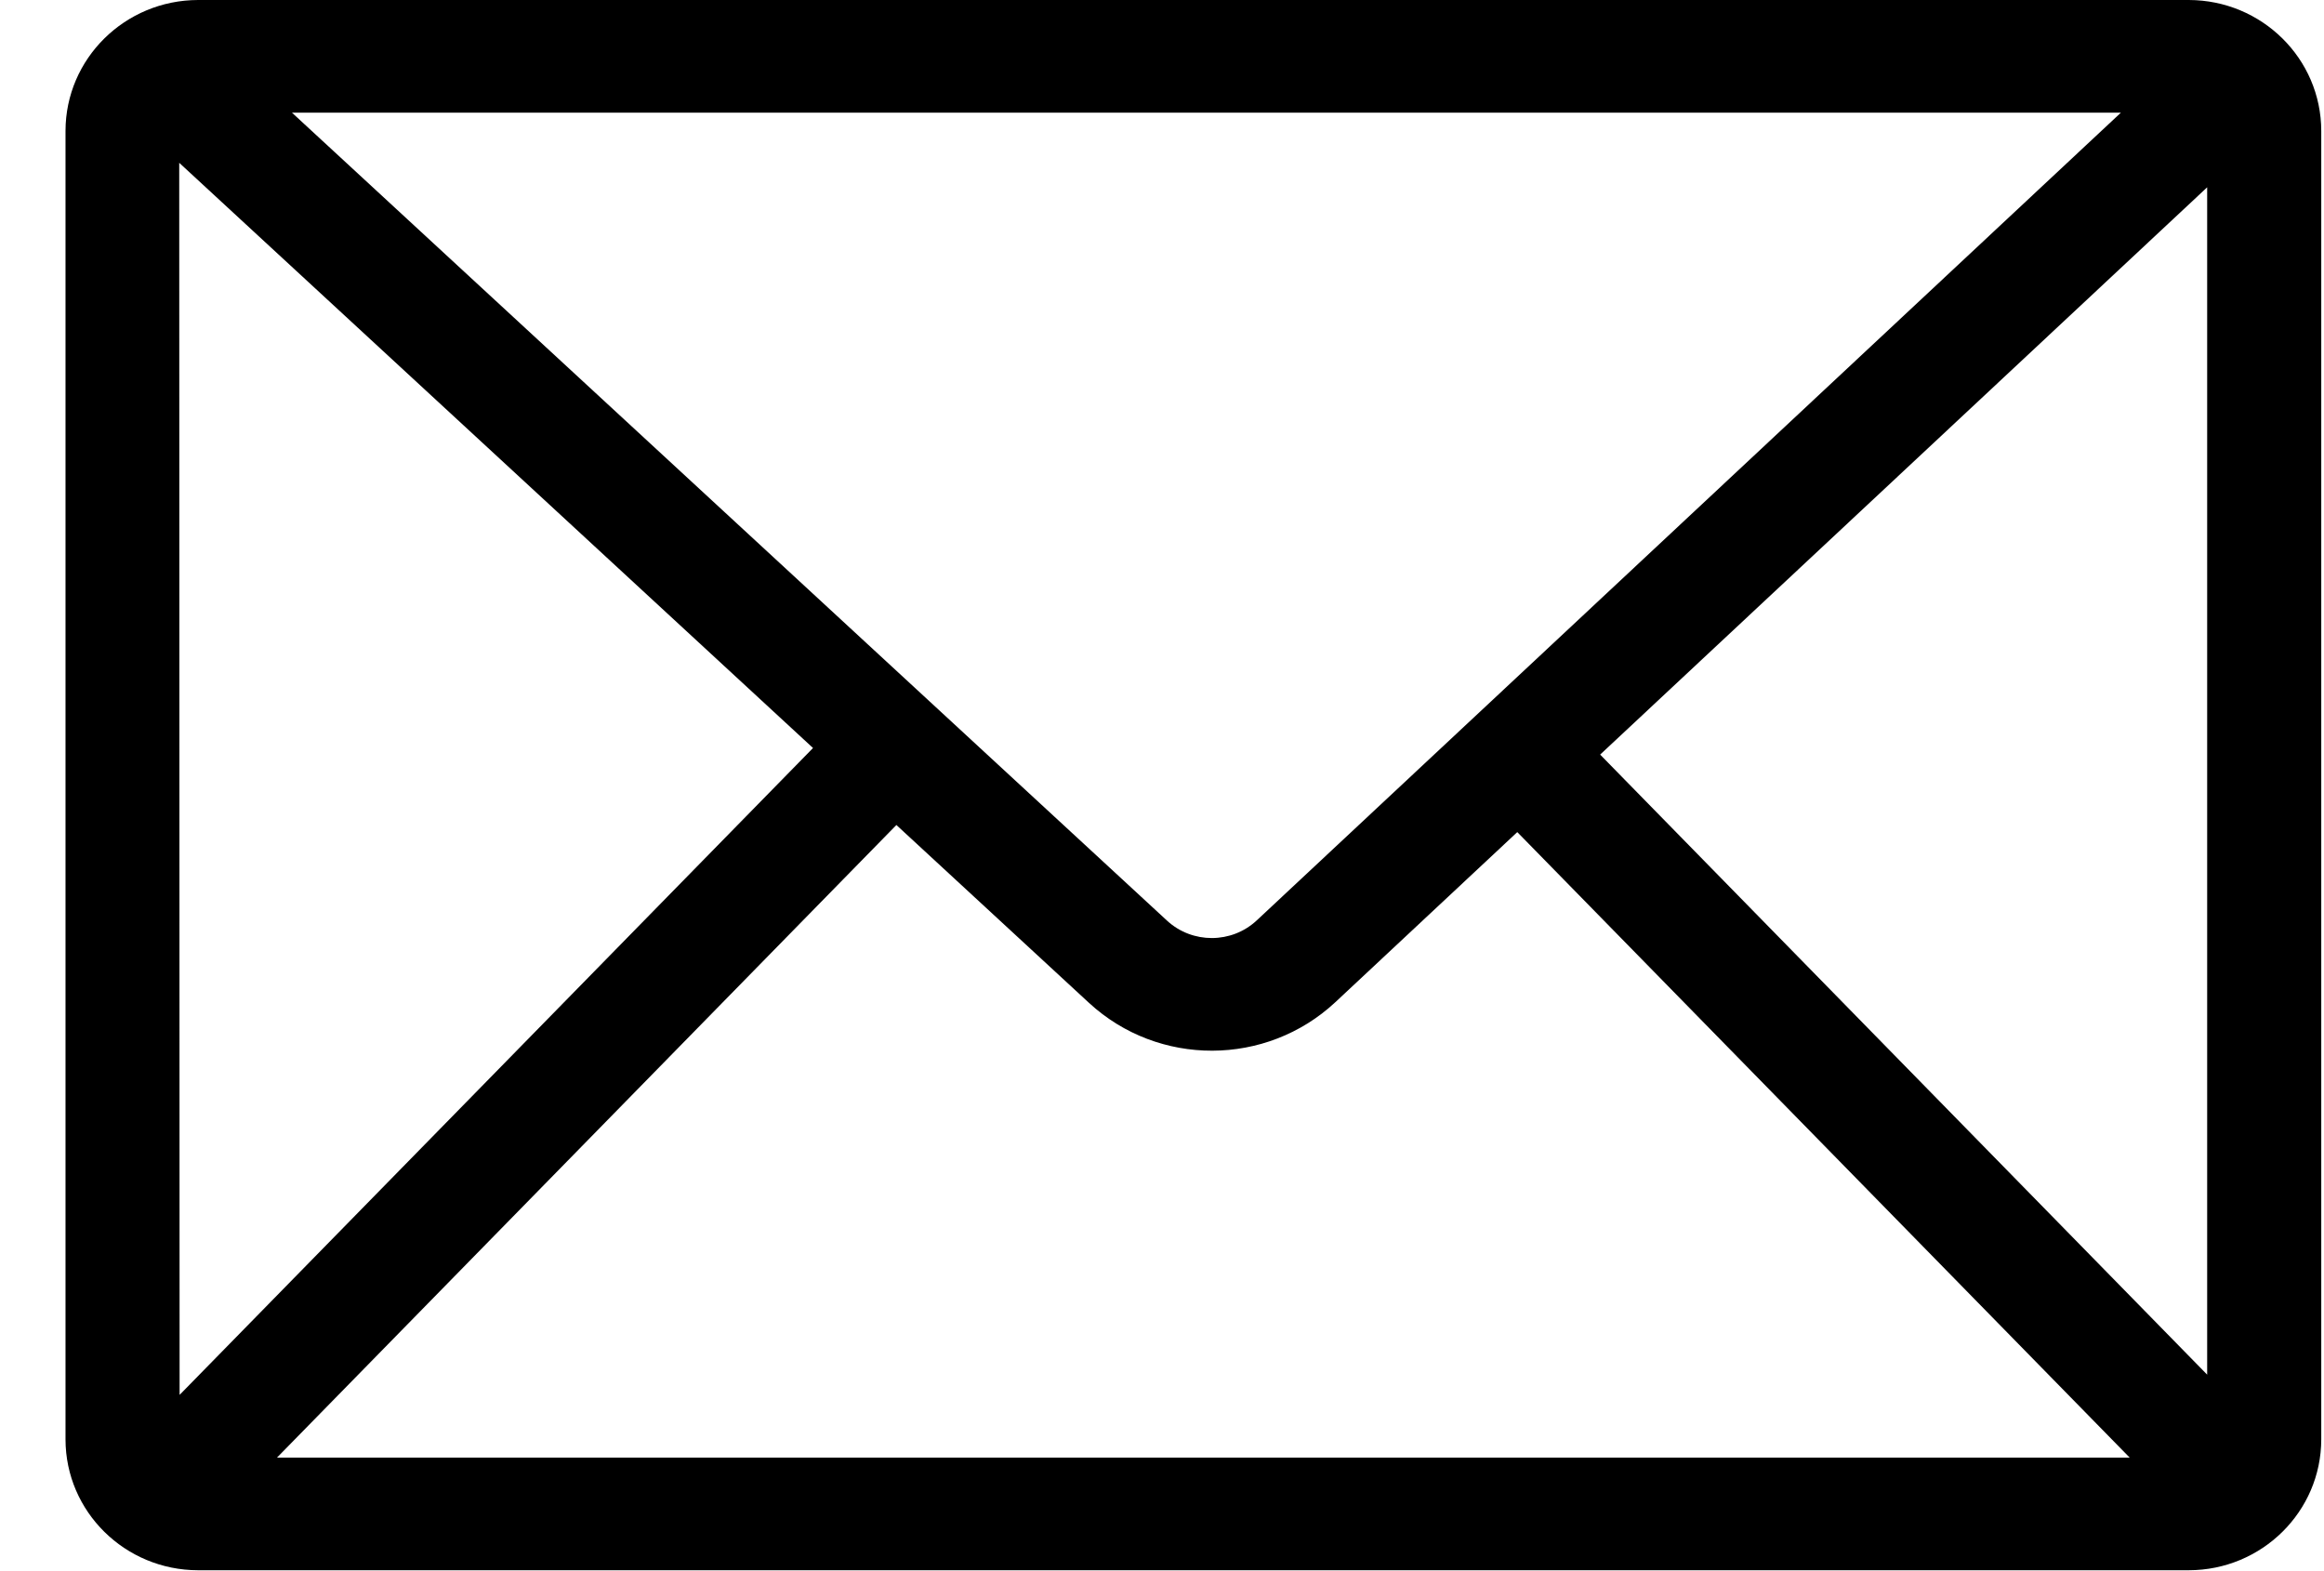
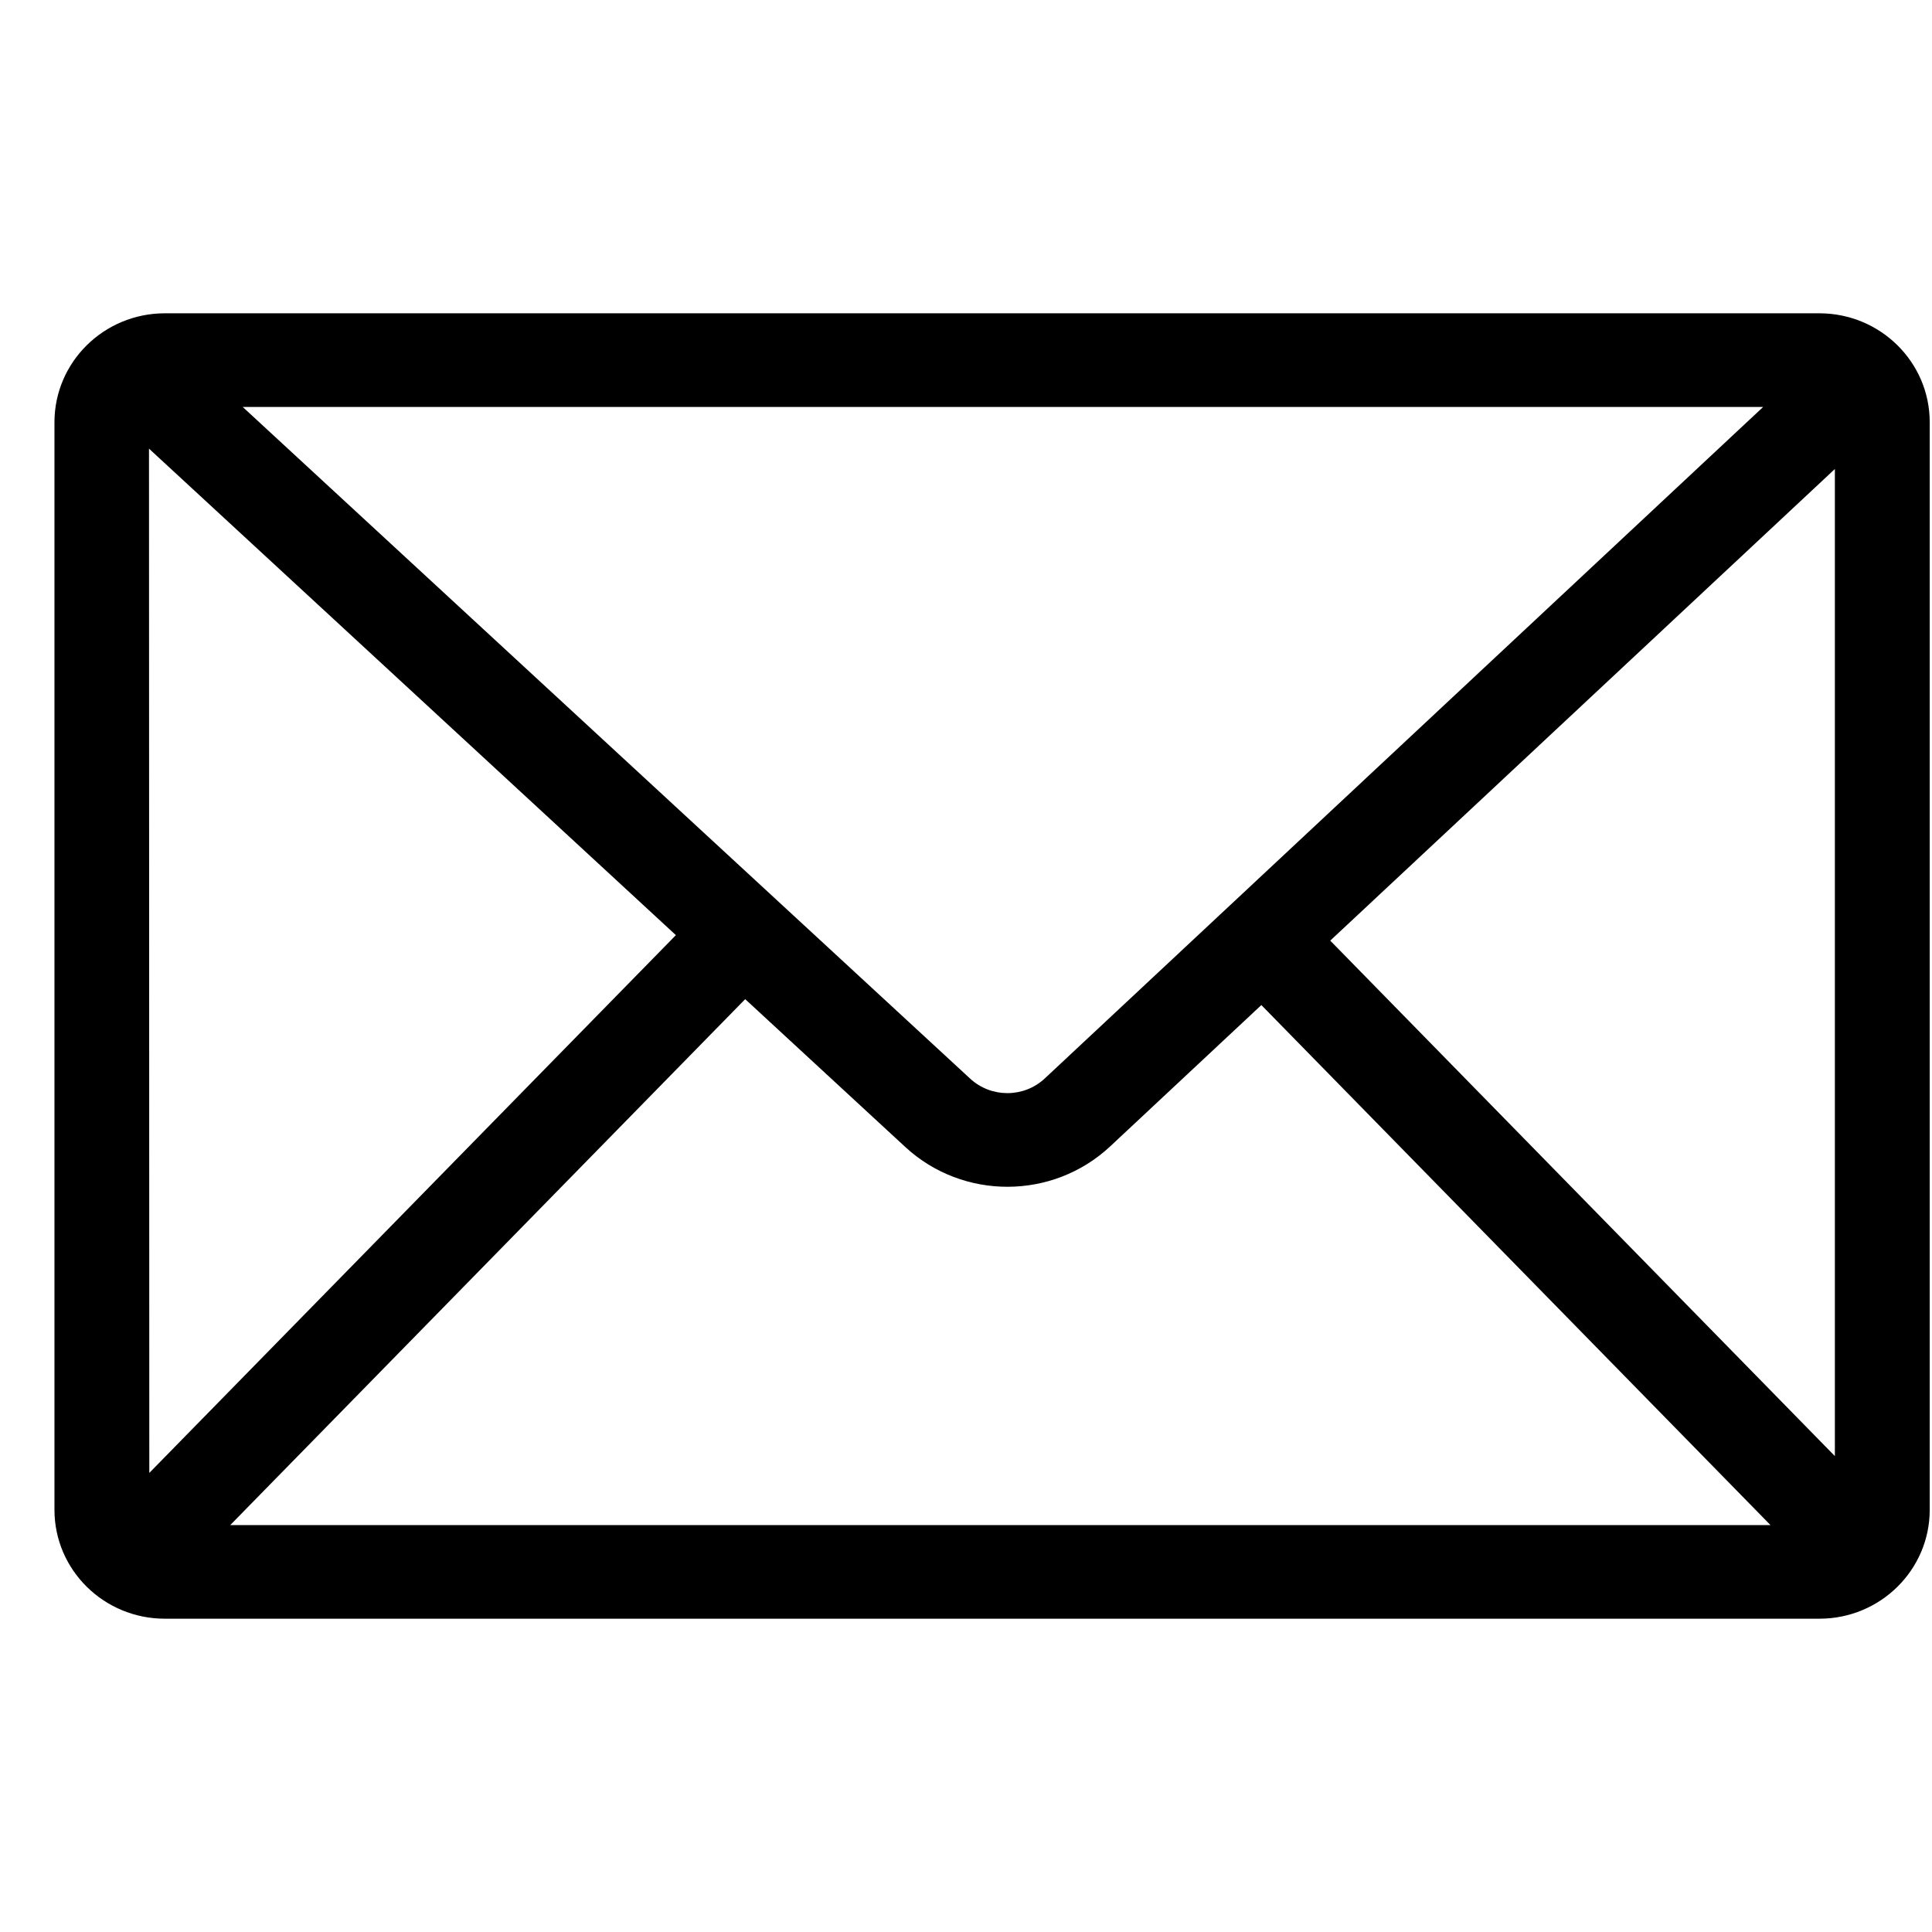
- <svg xmlns="http://www.w3.org/2000/svg" viewBox="0 0 37 25" width="37" height="25" xml:space="preserve">
+ <svg xmlns="http://www.w3.org/2000/svg" viewBox="0 -6 37 37" width="37" height="37" xml:space="preserve">
  <g transform="translate(-432 -344)">
    <g>
      <g>
        <g>
          <g>
            <path d="M33.386 0 2.085 0C0.934 0.002 0.001 0.934 1.99482e-08 2.085L0 22.916C0.001 24.066 0.934 24.999 2.085 25L33.386 25C34.536 24.999 35.469 24.066 35.47 22.916L35.47 2.085C35.469 0.934 34.536 0.002 33.386 6.73409e-09ZM24.131 12.014 33.676 2.982 33.676 21.886ZM18.732 14.653C18.337 15.027 17.718 15.029 17.32 14.657L3.561 1.794 32.319 1.794ZM13.065 13.135 16.095 15.968C17.186 16.986 18.88 16.981 19.966 15.957L22.828 13.248 32.458 23.207 3.325 23.207ZM11.754 11.909 1.794 22.208 1.788 2.592Z" fill="currentColor" fill-rule="nonzero" transform="matrix(1.0125 0 0 1 433.043 344)" />
          </g>
        </g>
      </g>
    </g>
  </g>
</svg>
